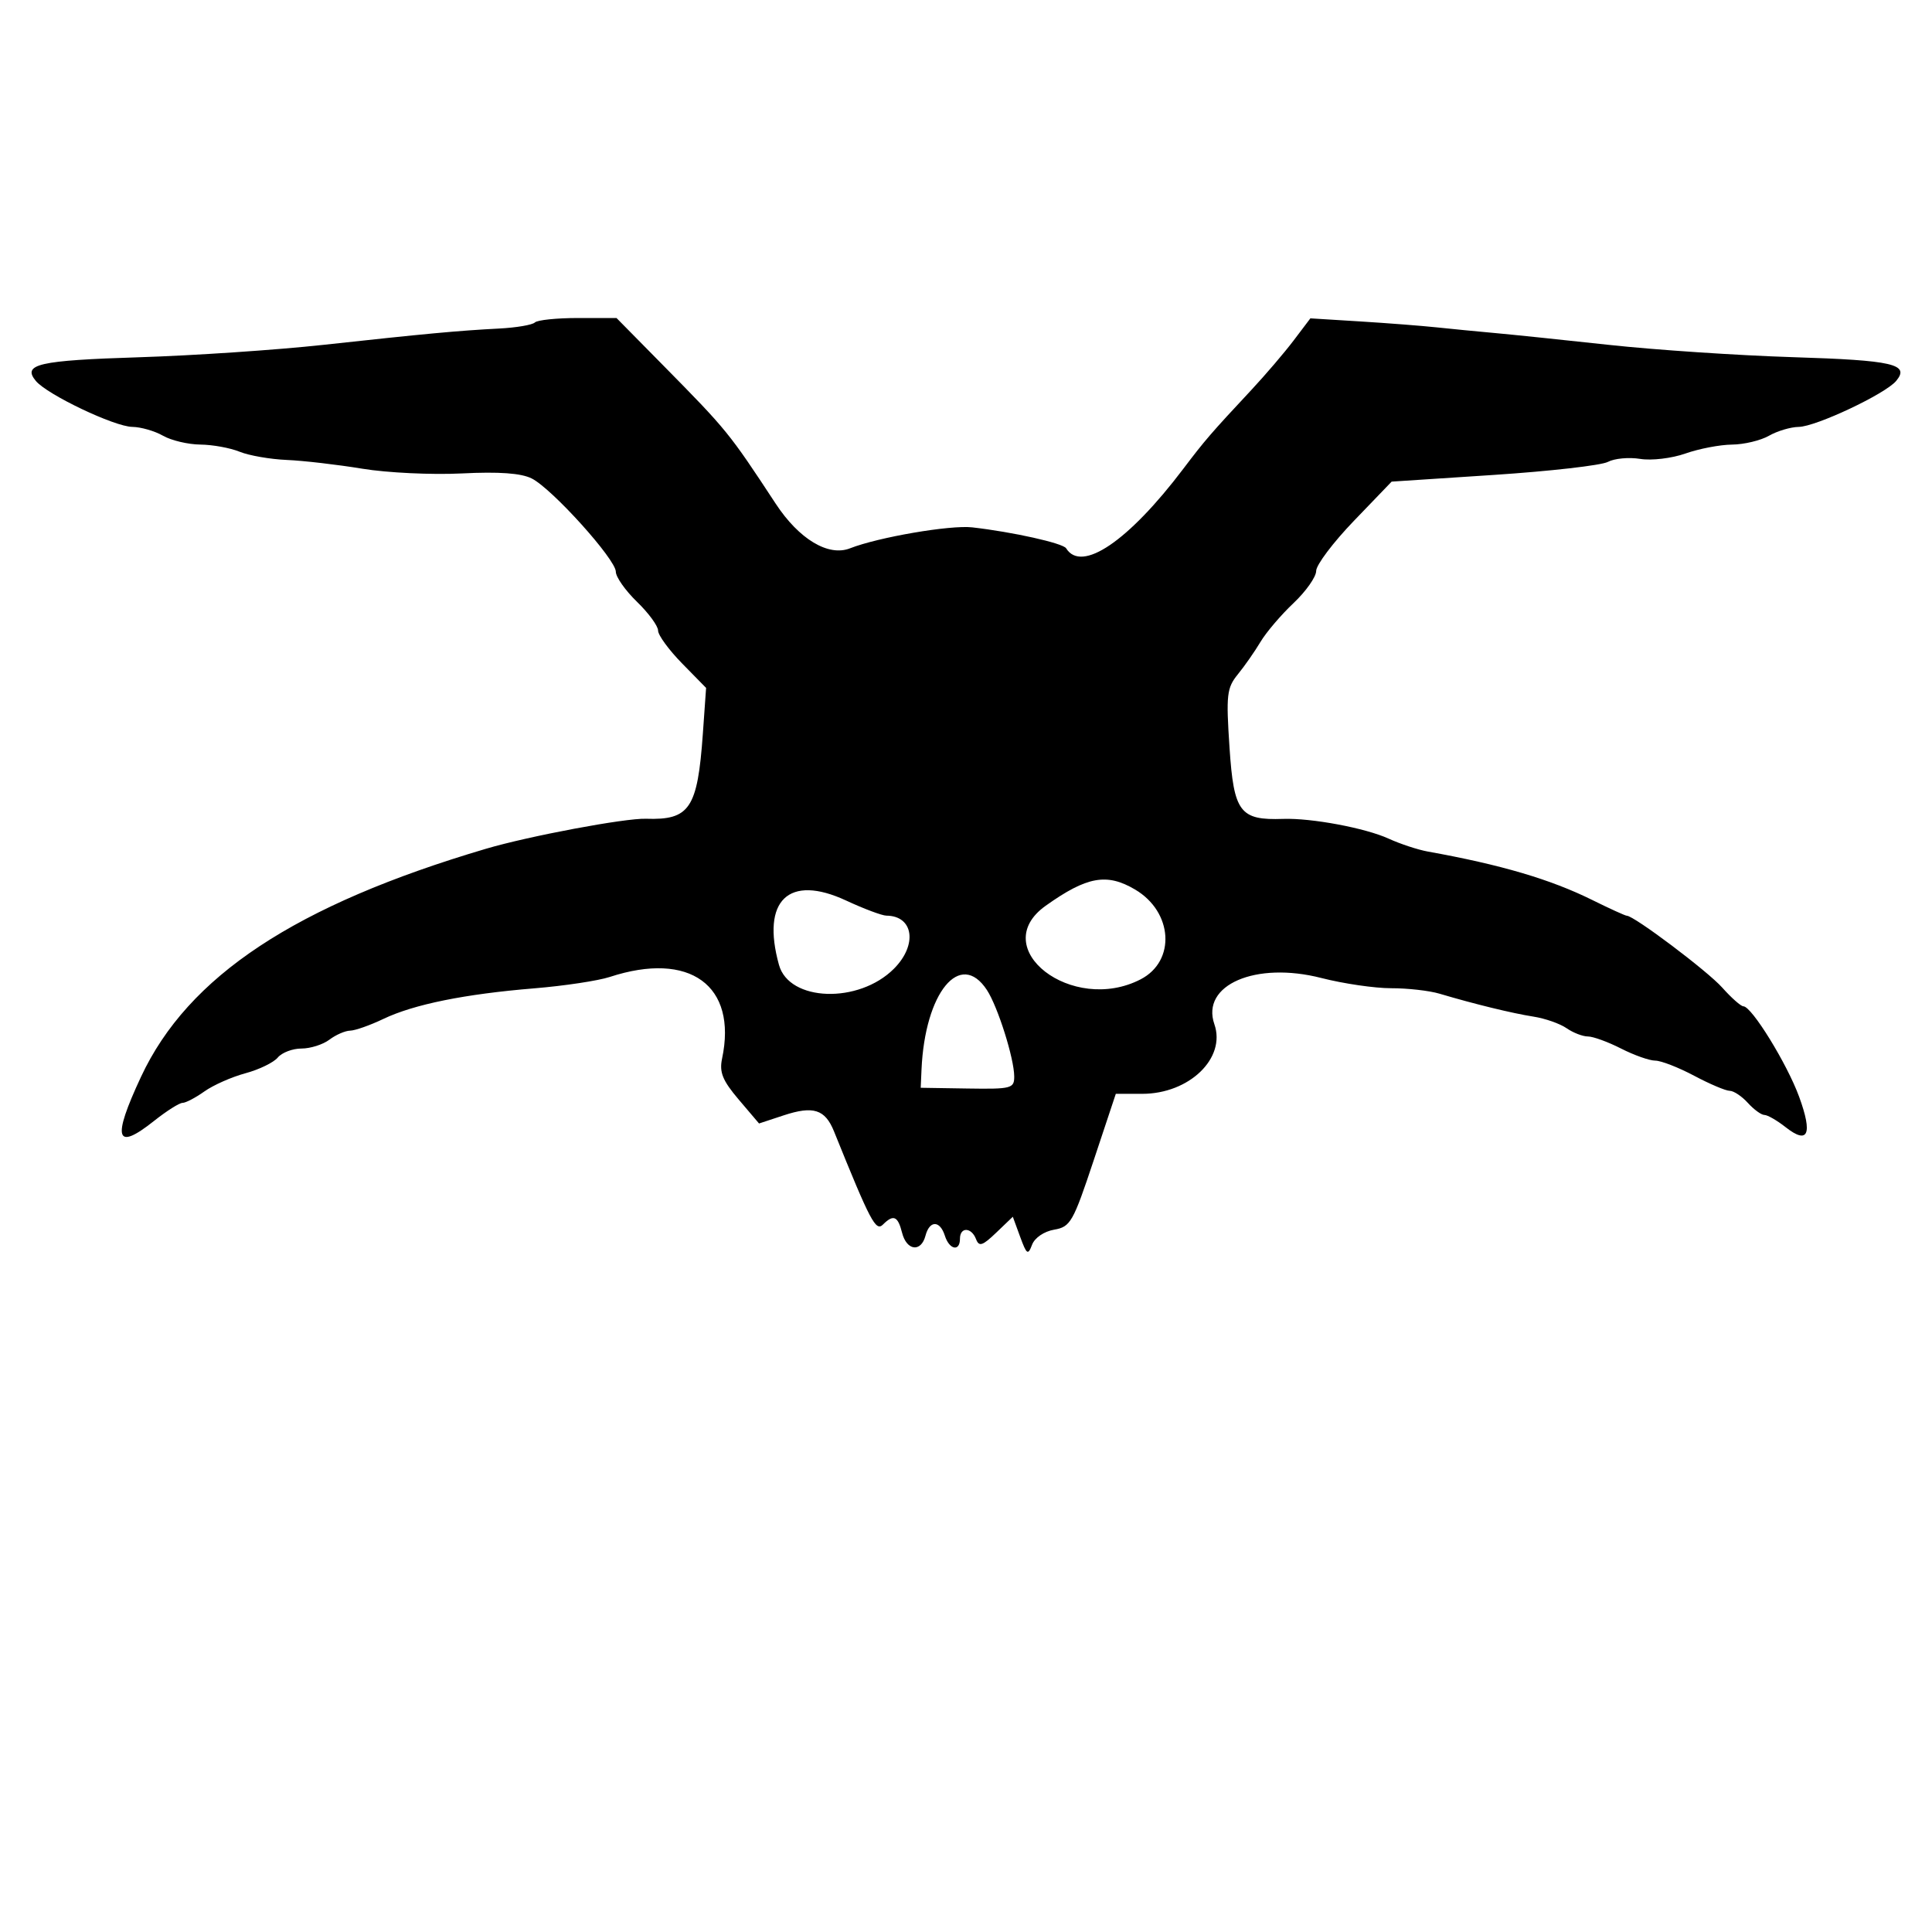
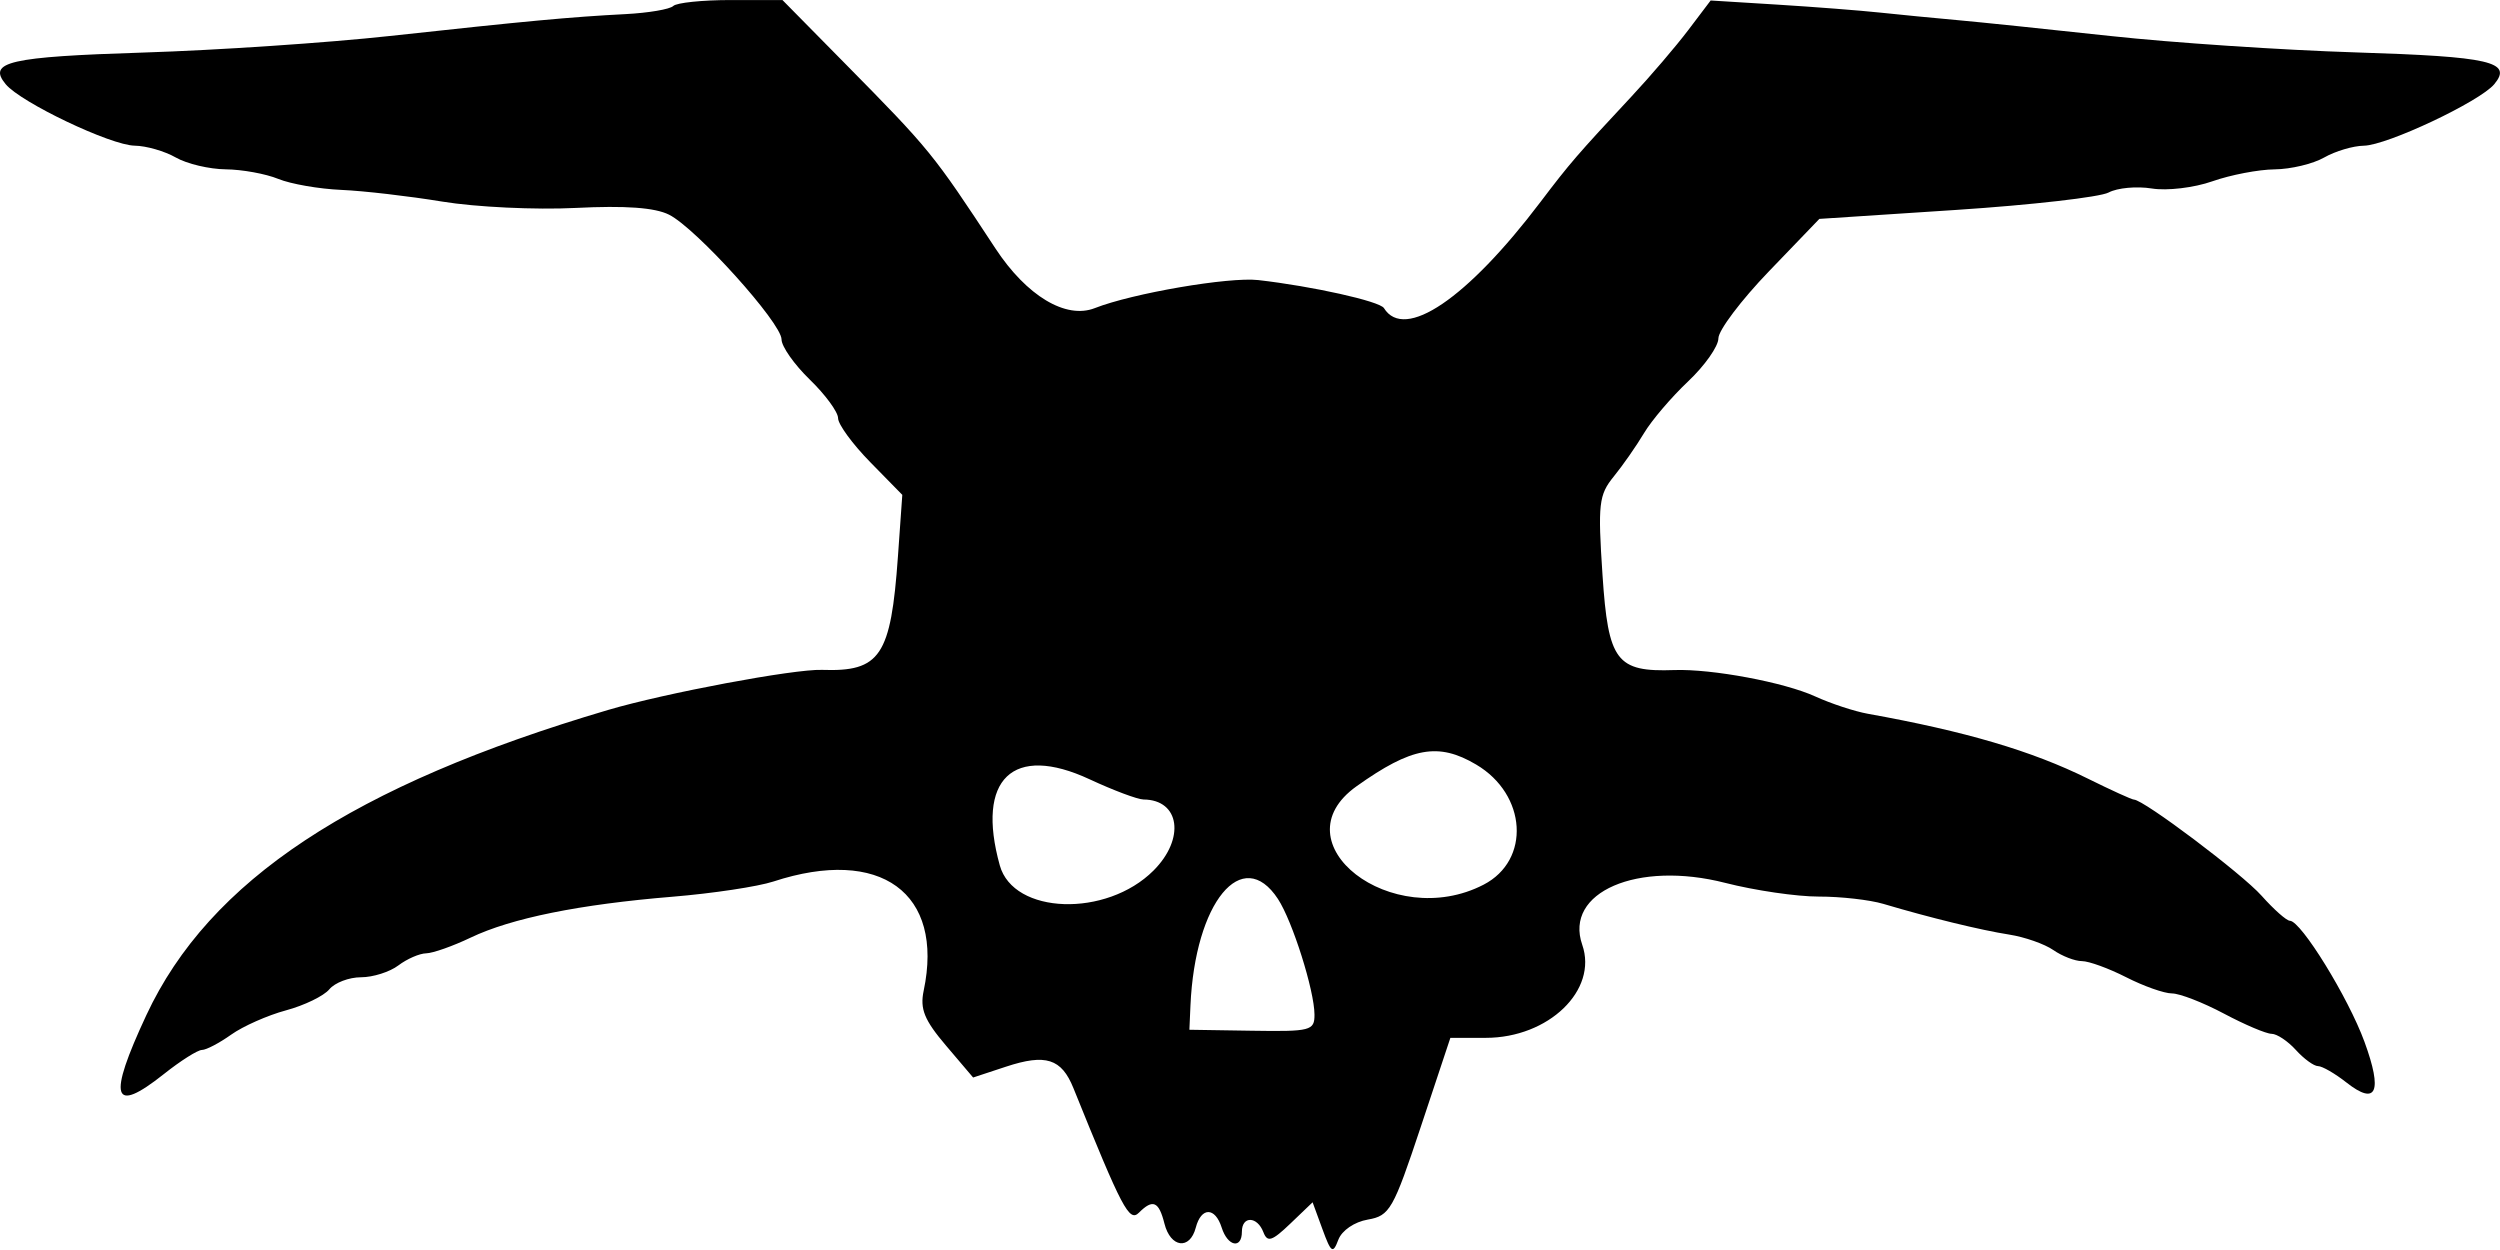
- <svg xmlns="http://www.w3.org/2000/svg" version="1.1" width="512" height="512" viewBox="0 0 512 512">
+ <svg xmlns="http://www.w3.org/2000/svg" version="1.1" viewBox="8.37 84.27 495.27 247.48">
  <g id="icomoon-ignore">
</g>
  <path d="M141.749 85.454c-0.65 0.65-4.911 1.376-9.467 1.612-10.806 0.558-19.534 1.369-46.684 4.333-12.32 1.346-34.252 2.822-48.739 3.278-26.689 0.843-31.040 1.842-27.355 6.281 3.011 3.627 20.809 12.106 25.55 12.171 2.279 0.031 5.944 1.085 8.144 2.344 2.2 1.257 6.654 2.311 9.897 2.344 3.242 0.031 7.922 0.883 10.4 1.895 2.477 1.012 8.103 1.993 12.503 2.179 4.4 0.188 13.4 1.231 20.001 2.319s18.48 1.653 26.4 1.255c9.855-0.495 15.699-0.075 18.514 1.335 5.373 2.689 22.286 21.443 22.286 24.711 0 1.393 2.52 4.977 5.6 7.962 3.081 2.986 5.6 6.423 5.6 7.641 0 1.215 2.863 5.131 6.362 8.701l6.362 6.49-0.863 12.185c-1.403 19.779-3.486 22.889-15.059 22.488-5.528-0.192-31.042 4.593-42.4 7.95-50.499 14.927-78.969 33.746-91.433 60.441-7.718 16.531-6.75 19.798 3.462 11.682 3.306-2.627 6.7-4.777 7.544-4.777 0.843 0 3.45-1.366 5.794-3.034s7.231-3.835 10.861-4.811c3.63-0.978 7.492-2.853 8.581-4.166 1.091-1.315 3.917-2.389 6.281-2.389s5.696-1.057 7.404-2.349c1.707-1.291 4.186-2.37 5.505-2.394 1.321-0.026 5.28-1.423 8.8-3.106 8.069-3.858 21.551-6.59 39.999-8.106 7.922-0.651 16.915-2.007 19.99-3.014 21.211-6.947 33.86 2.24 29.77 21.623-0.767 3.633 0.123 5.82 4.418 10.877l5.377 6.329 6.503-2.145c7.88-2.601 11-1.61 13.364 4.241 9.68 23.966 11.064 26.598 12.982 24.68 2.758-2.758 3.944-2.249 5.052 2.165 1.203 4.791 5.033 5.284 6.207 0.801 1.076-4.115 3.831-4.115 5.137 0 1.185 3.736 4 4.299 4 0.8 0-3.159 3.035-3.089 4.258 0.099 0.798 2.078 1.7 1.789 5.354-1.712l4.396-4.211 1.943 5.311c1.729 4.724 2.077 4.959 3.155 2.113 0.699-1.844 3.177-3.538 5.853-4 4.33-0.747 5.031-1.977 10.491-18.401l5.851-17.599h7.002c12.457 0 22.255-9.447 19.123-18.435-3.633-10.421 10.938-16.723 28.353-12.259 5.84 1.496 14.166 2.714 18.505 2.707s10.098 0.644 12.8 1.448c9.212 2.741 19.305 5.204 24.914 6.080 3.080 0.481 7.019 1.863 8.757 3.067 1.735 1.206 4.284 2.192 5.661 2.192s5.329 1.44 8.781 3.2c3.453 1.76 7.527 3.2 9.055 3.2s6.163 1.8 10.3 4c4.137 2.2 8.384 4 9.436 4s3.217 1.44 4.81 3.2c1.592 1.76 3.571 3.2 4.396 3.2s3.357 1.461 5.626 3.247c5.961 4.688 7.206 1.877 3.571-8.065-3.202-8.76-12.579-23.972-14.779-23.978-0.654-0.002-3.174-2.232-5.601-4.957-3.897-4.377-23.381-19.046-25.296-19.046-0.402 0-4.507-1.87-9.124-4.156-11.101-5.499-24.233-9.369-43.591-12.849-2.64-0.475-7.321-2.016-10.4-3.425-6.138-2.808-20.481-5.493-27.944-5.232-11.466 0.402-13.081-1.737-14.216-18.833-0.938-14.088-0.734-15.869 2.224-19.504 1.789-2.199 4.487-6.067 5.995-8.594 1.507-2.525 5.44-7.141 8.741-10.256 3.3-3.117 6-6.954 6-8.531s4.499-7.546 10-13.265l10-10.397 27.091-1.777c14.899-0.98 28.498-2.533 30.219-3.453s5.577-1.278 8.567-0.791c3.008 0.487 8.362-0.15 11.981-1.427 3.599-1.269 9.154-2.334 12.343-2.365 3.19-0.032 7.599-1.087 9.798-2.344 2.2-1.258 5.744-2.313 7.873-2.344 4.586-0.067 22.976-8.743 25.836-12.188 3.685-4.439-0.764-5.462-27.389-6.293-14.476-0.453-36.399-1.918-48.719-3.257-12.322-1.341-26-2.76-30.401-3.153s-11.24-1.061-15.2-1.481c-3.959-0.421-13.125-1.132-20.367-1.58l-13.167-0.815-4.433 5.857c-2.438 3.222-7.498 9.143-11.243 13.156-10.729 11.497-12.24 13.251-18.031 20.897-14.534 19.197-26.949 27.613-31.019 21.028-0.839-1.358-14.183-4.332-24.905-5.55-5.804-0.658-24.885 2.615-32.375 5.556-5.733 2.25-13.508-2.419-19.689-11.828-12.429-18.914-12.888-19.477-29.881-36.719l-12.309-12.487h-10.225c-5.625 0-10.757 0.531-11.407 1.181zM300.815 235.738c10.032 5.925 10.836 18.95 1.468 23.793-18.142 9.382-40.93-8.28-25.161-19.501 10.92-7.769 16.19-8.724 23.693-4.293zM224.239 238.657c4.707 2.191 9.509 3.992 10.673 4 7.206 0.054 8.291 7.764 1.979 14.075-9.343 9.344-27.746 8.728-30.453-1.018-4.756-17.12 2.575-24.144 17.802-17.056zM261.546 262.37c2.877 4.392 7.209 18.103 7.234 22.897 0.017 3.185-0.748 3.382-12.382 3.2l-12.4-0.194 0.211-4.8c0.9-20.464 10.278-31.878 17.338-21.103z" />
</svg>
